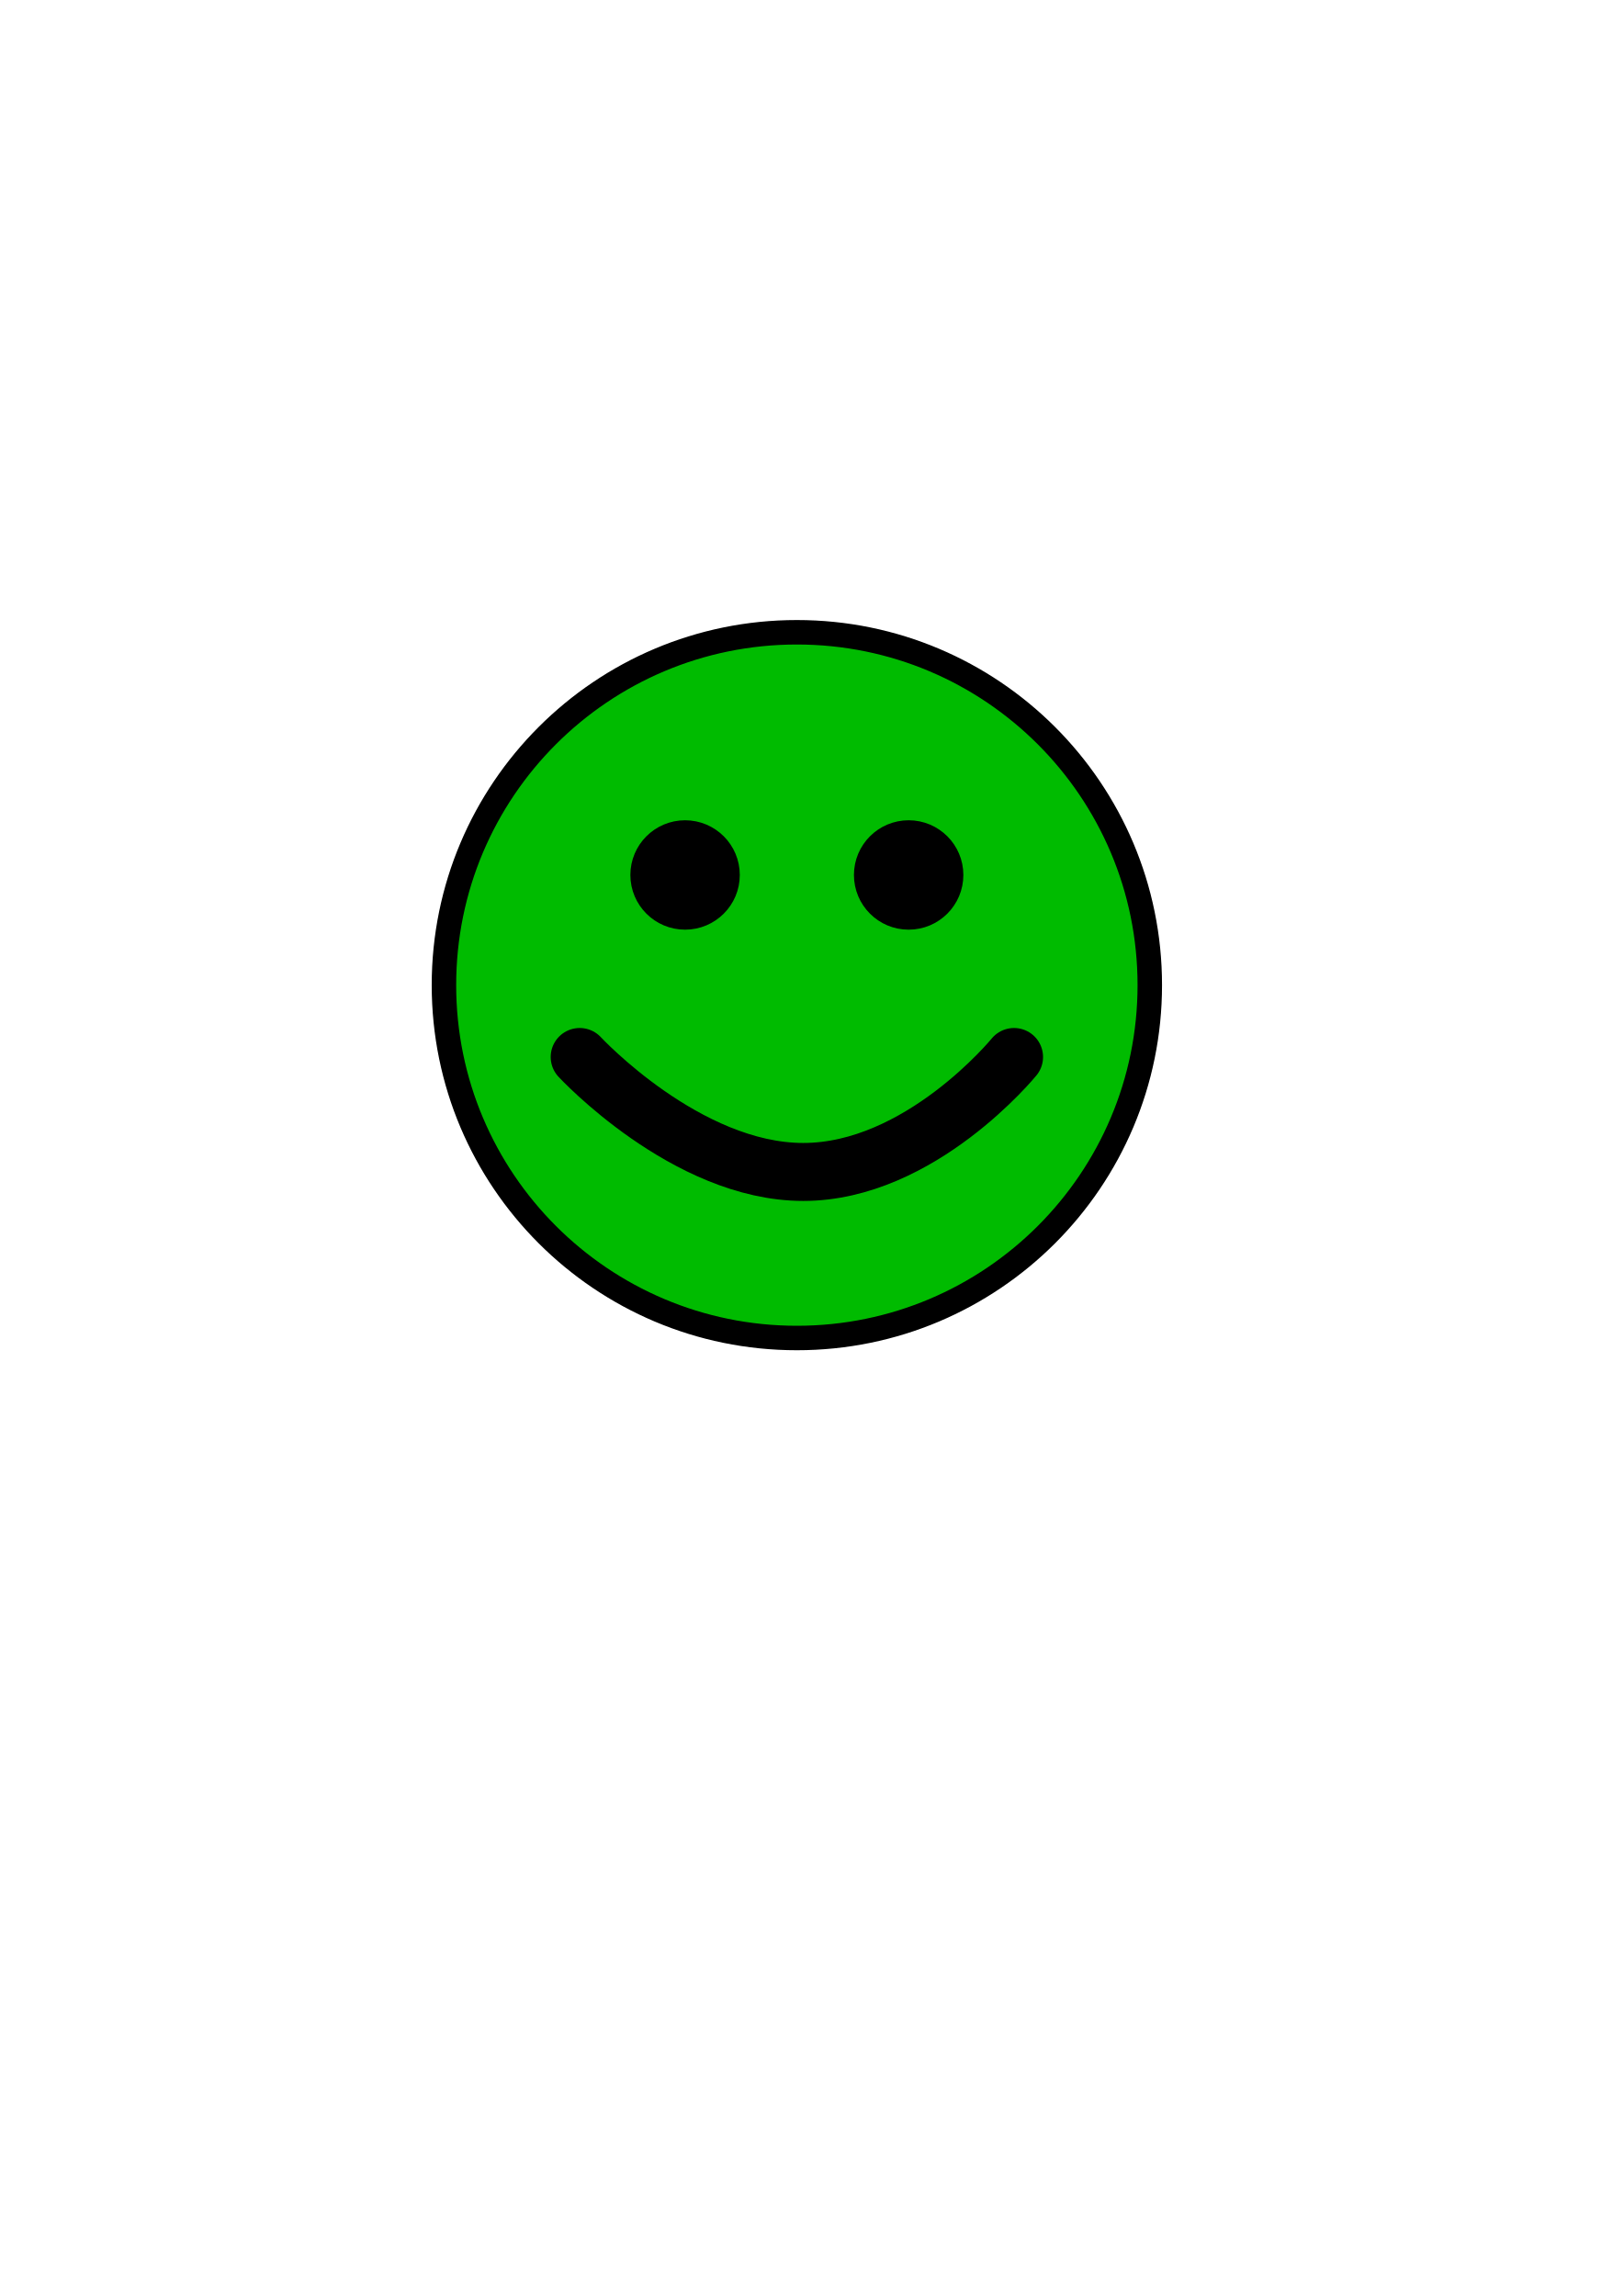
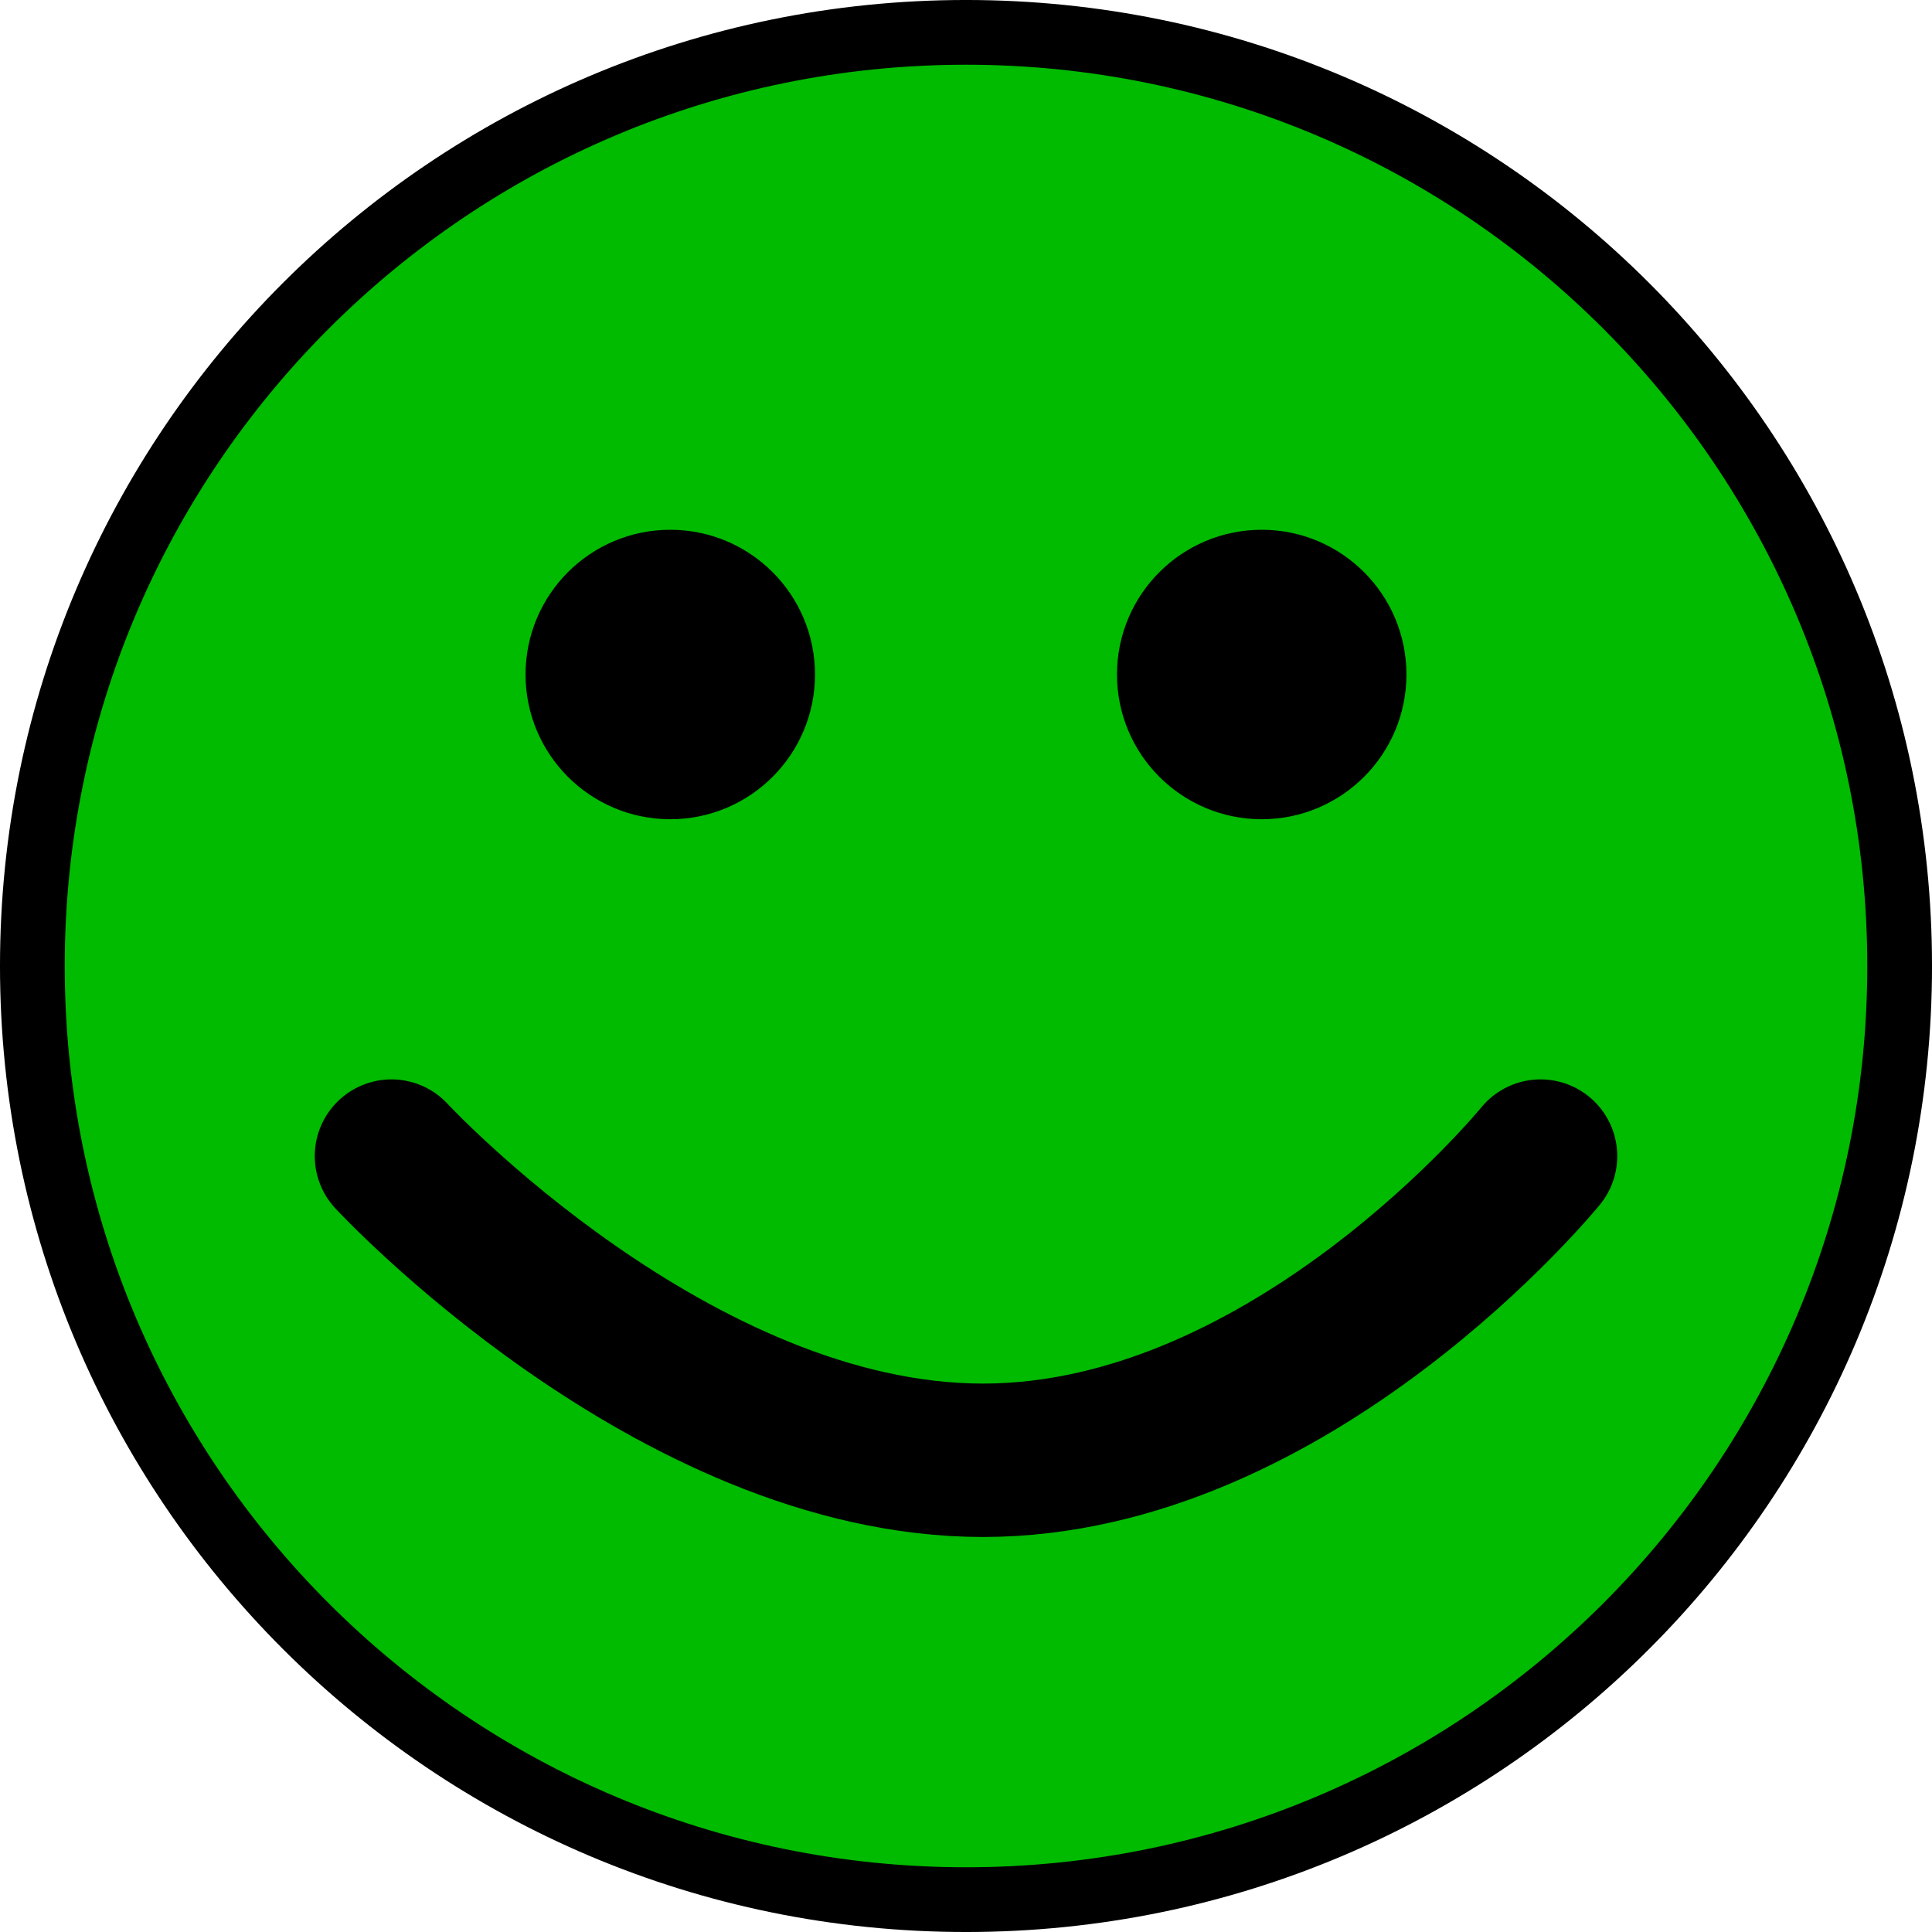
- <svg xmlns="http://www.w3.org/2000/svg" width="210mm" height="297mm" viewBox="0 0 210 297" version="1.1" id="svg5">
+ <svg xmlns="http://www.w3.org/2000/svg" width="94.454mm" height="94.454mm" viewBox="0 0 94.454 94.454" version="1.1" id="svg5">
  <defs id="defs2" />
-   <g id="layer1">
-     <circle style="fill:#00bb00;fill-rule:evenodd;stroke-width:3.165;stroke:#000000;stroke-opacity:1;stroke-miterlimit:4;stroke-dasharray:none;fill-opacity:1" id="path31" cx="103.062" cy="127.433" r="45.645" />
+   <g id="layer1" transform="translate(-55.83474,-80.2061)">
+     <circle style="fill:#00bb00;fill-opacity:1;fill-rule:evenodd;stroke:#000000;stroke-width:3.165;stroke-miterlimit:4;stroke-dasharray:none;stroke-opacity:1" id="path31" cx="103.062" cy="127.433" r="45.645" />
    <circle style="fill:#000000;stroke:#000000;stroke-width:3;stroke-linecap:round;stroke-miterlimit:4;stroke-dasharray:none" id="path3852" cx="88.604" cy="113.182" r="5.576" />
    <circle style="fill:#000000;stroke:#000000;stroke-width:3;stroke-linecap:round;stroke-miterlimit:4;stroke-dasharray:none" id="path3852-3" cx="117.519" cy="113.182" r="5.576" />
    <path style="fill:none;stroke:#000000;stroke-width:7.5;stroke-linecap:round;stroke-linejoin:miter;stroke-miterlimit:4;stroke-dasharray:none;stroke-opacity:1" d="m 74.973,136.727 c 0,0 13.769,14.871 28.915,14.871 15.146,0 27.263,-14.871 27.263,-14.871" id="path4572" />
  </g>
</svg>
